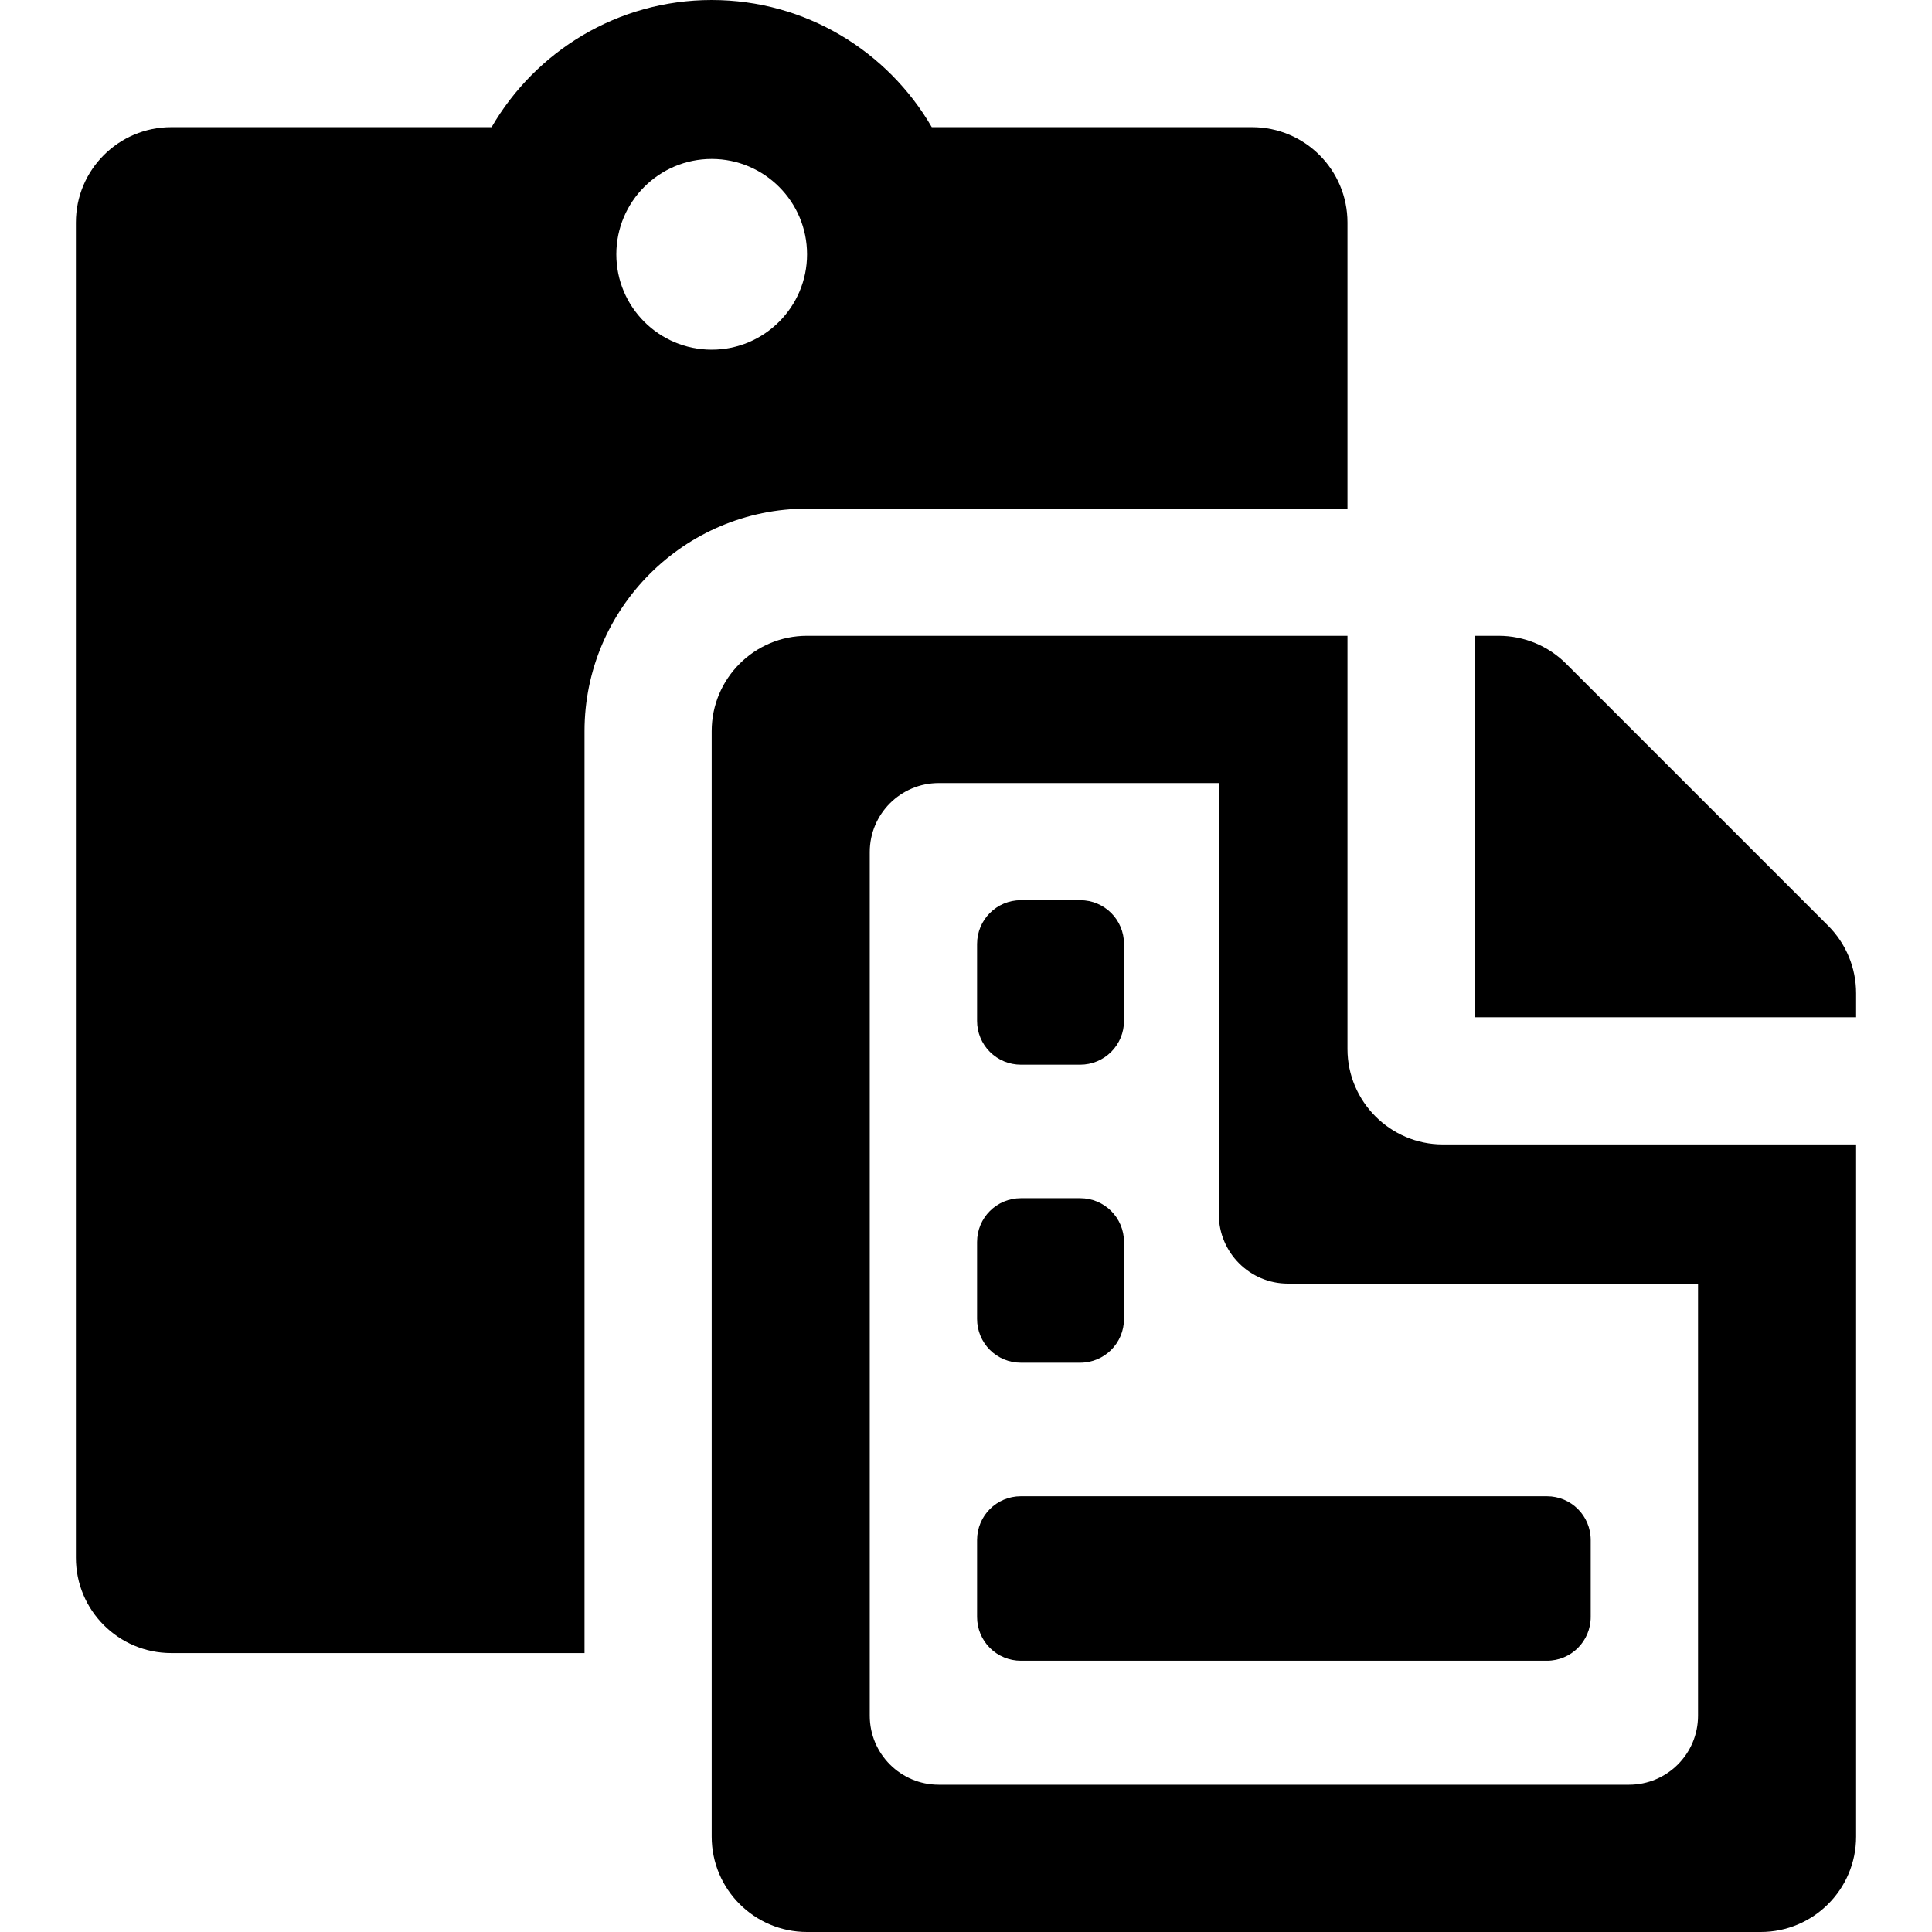
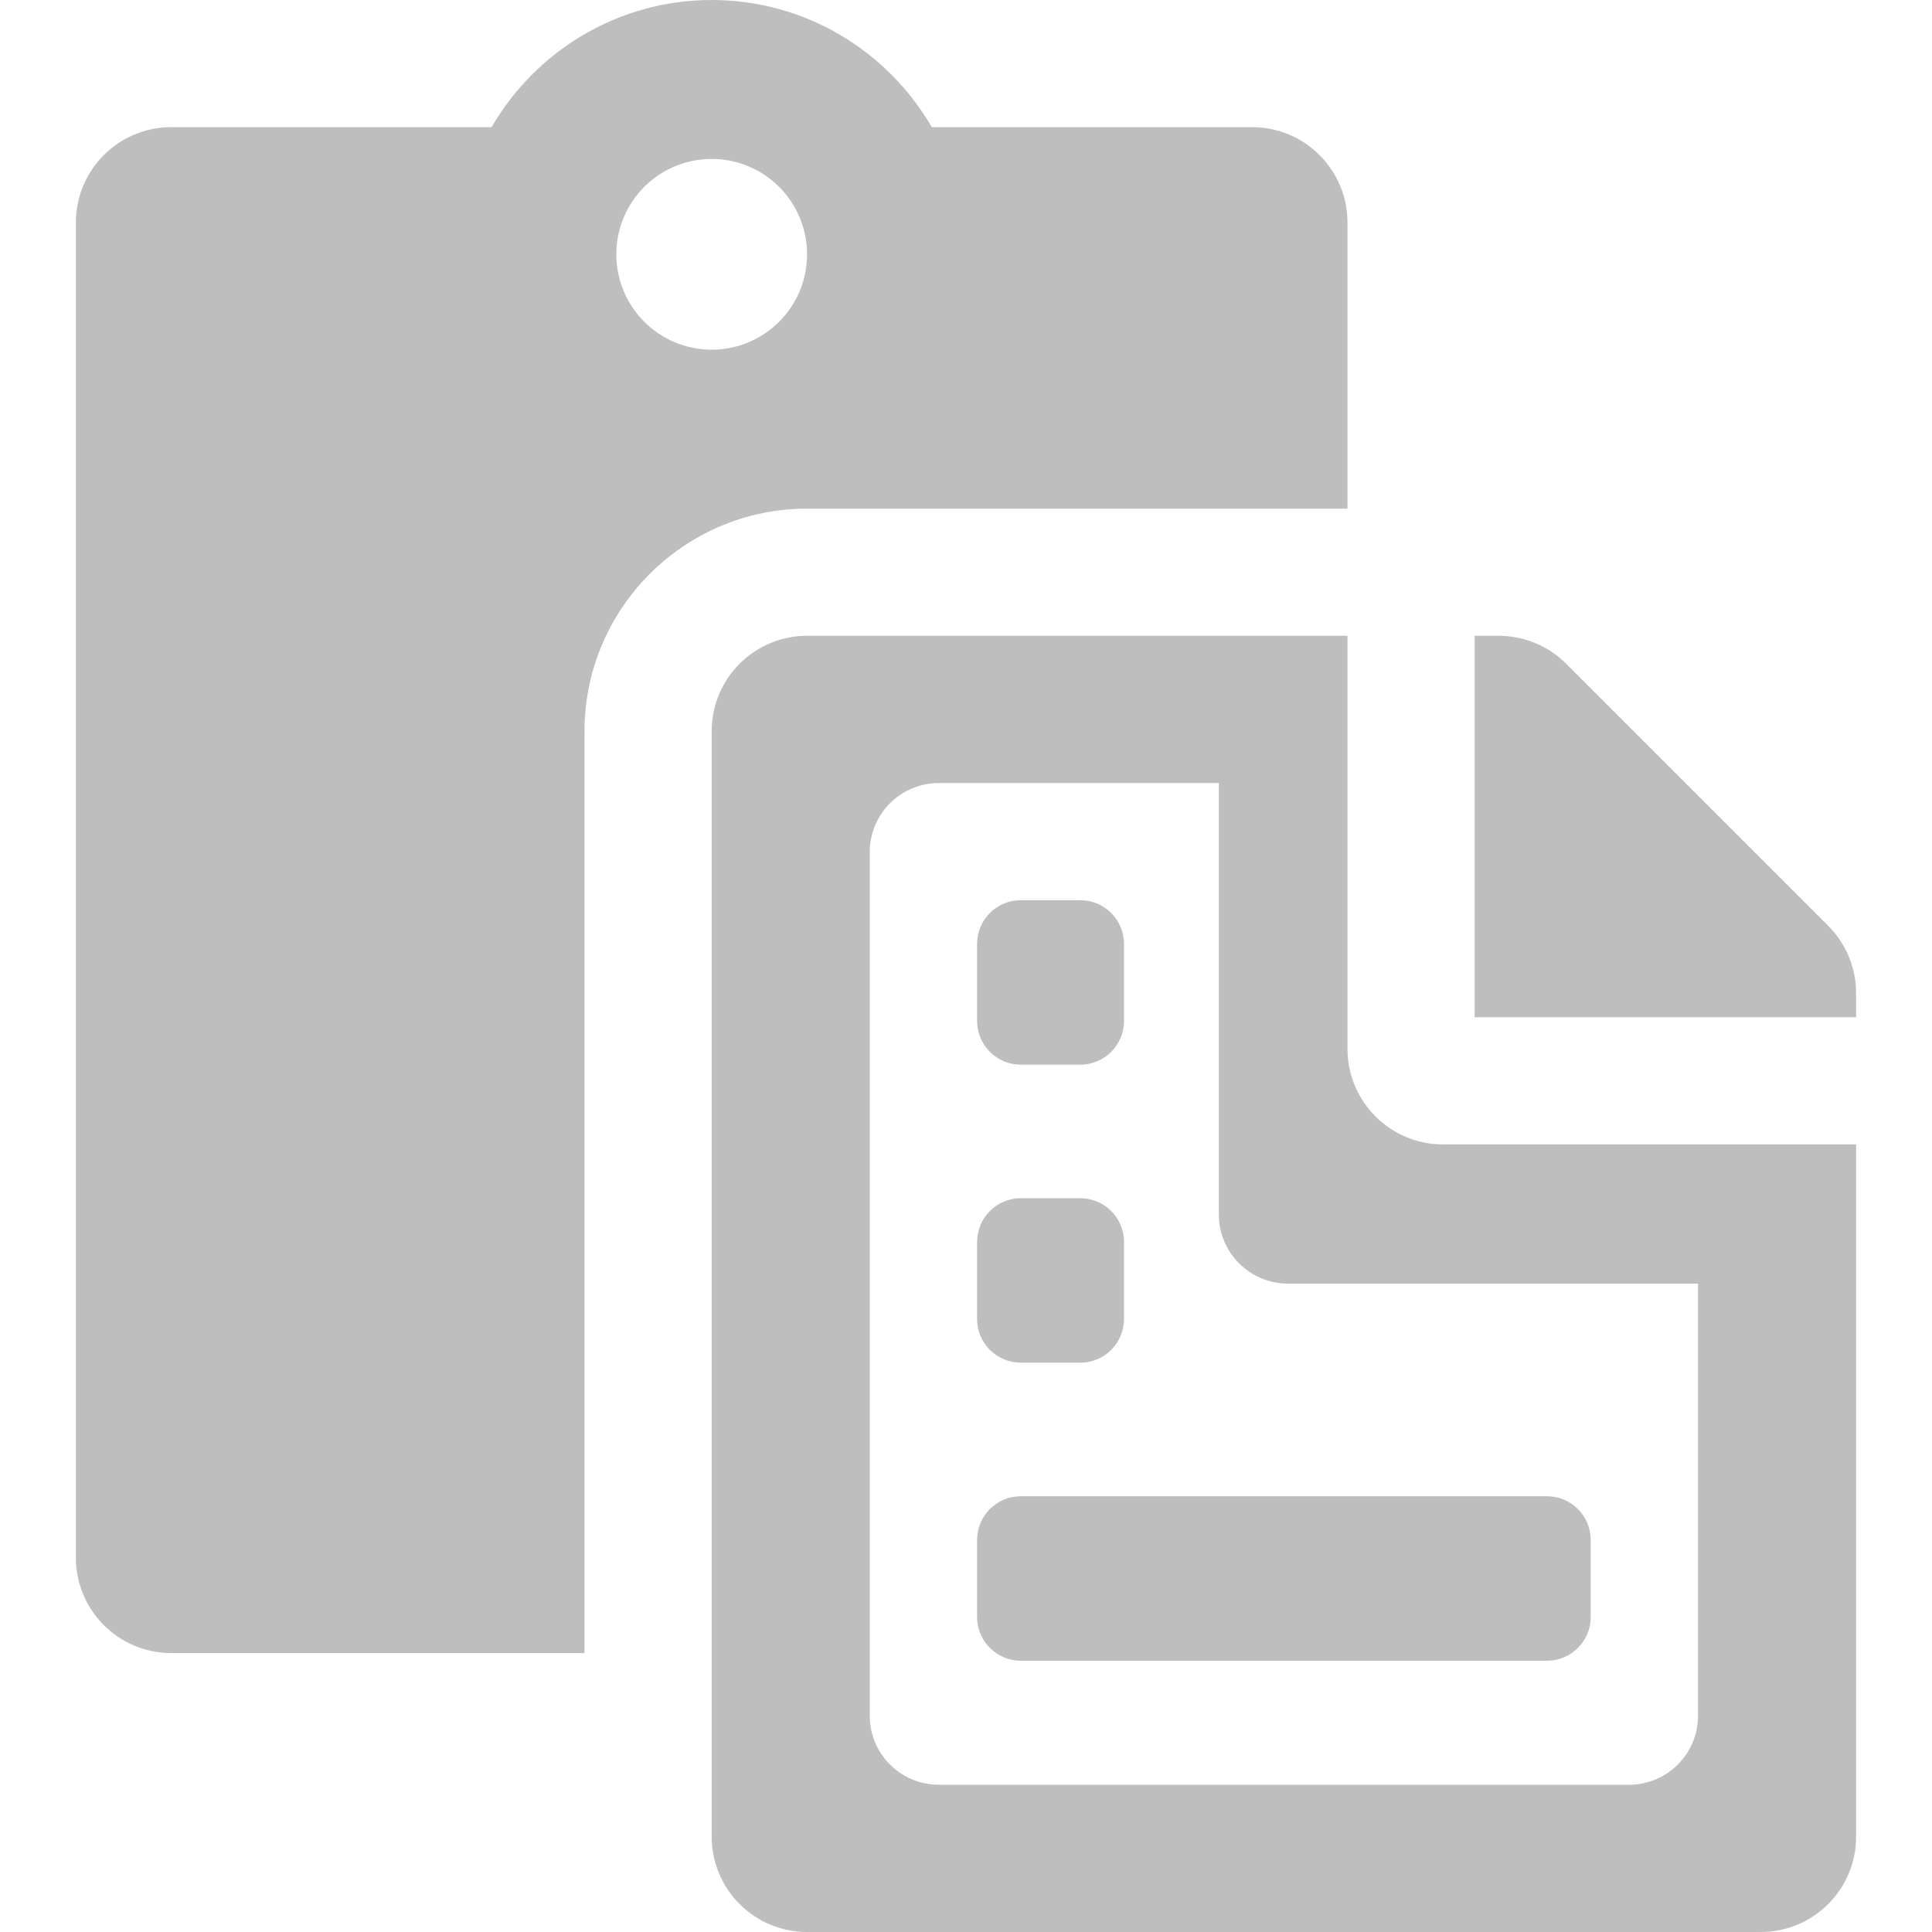
<svg xmlns="http://www.w3.org/2000/svg" width="512" height="512">
-   <path d="m 270.545,238.56 h 15.716 c 6.431,0 11.61,5.178 11.61,11.61 v 20.369 a 11.585,11.585 0 0 1 -11.61,11.609 h -15.716 a 11.584,11.584 0 0 1 -11.61,-11.61 V 250.17 c 0,-6.432 5.178,-11.61 11.61,-11.61 z m 0,78.98 h 15.716 c 6.431,0 11.61,5.178 11.61,11.61 v 20.369 c 0,6.431 -5.179,11.61 -11.61,11.61 h -15.716 a 11.584,11.584 0 0 1 -11.61,-11.61 v -20.37 c 0,-6.43 5.178,-11.609 11.61,-11.609 z m 0,78.98 h 139.401 c 6.432,0 11.61,5.178 11.61,11.61 v 20.37 c 0,6.43 -5.178,11.608 -11.61,11.608 h -139.4 a 11.584,11.584 0 0 1 -11.61,-11.609 V 408.13 c 0,-6.432 5.177,-11.61 11.61,-11.61 z M 491.888,263.205 v 6.38 H 390.793 V 168.492 h 6.38 a 25.274,25.274 0 0 1 17.871,7.402 l 69.44,69.44 a 25.276,25.276 0 0 1 7.404,17.872 z m -278.01,-94.714 c -13.96,0 -25.274,11.315 -25.274,25.274 v 292.961 c 0,13.959 11.315,25.274 25.273,25.274 h 252.737 c 13.958,0 25.274,-11.315 25.274,-25.274 V 303.284 h -109.52 c -13.9,0 -25.273,-11.373 -25.273,-25.274 V 168.491 Z m 34.907,39.027 h 74.219 v 114.363 c 0,10.061 8.232,18.291 18.293,18.291 h 108.7 V 454.68 c 0,10.102 -8.188,18.293 -18.29,18.293 H 248.784 c -10.103,0 -18.291,-8.19 -18.291,-18.293 V 225.81 c 0,-10.102 8.188,-18.293 18.29,-18.293 z M 188.604,0 c -24.892,0 -46.658,13.574 -58.33,33.698 H 45.385 c -13.958,0 -25.274,11.315 -25.274,25.274 v 353.831 c 0,13.959 11.316,25.274 25.274,25.274 h 109.52 V 193.765 c 0,-32.518 26.455,-58.972 58.971,-58.972 H 357.094 V 58.972 c 0,-13.959 -11.316,-25.274 -25.274,-25.274 H 246.933 C 235.262,13.574 213.494,0 188.604,0 Z m 0,42.123 c 13.958,0 25.273,11.315 25.273,25.273 0,13.959 -11.315,25.274 -25.273,25.274 -13.959,0 -25.274,-11.315 -25.274,-25.274 0,-13.958 11.315,-25.273 25.274,-25.273 z" />
+   <path d="m 270.545,238.56 h 15.716 c 6.431,0 11.61,5.178 11.61,11.61 v 20.369 a 11.585,11.585 0 0 1 -11.61,11.609 h -15.716 a 11.584,11.584 0 0 1 -11.61,-11.61 V 250.17 c 0,-6.432 5.178,-11.61 11.61,-11.61 z m 0,78.98 h 15.716 c 6.431,0 11.61,5.178 11.61,11.61 v 20.369 c 0,6.431 -5.179,11.61 -11.61,11.61 h -15.716 a 11.584,11.584 0 0 1 -11.61,-11.61 v -20.37 c 0,-6.43 5.178,-11.609 11.61,-11.609 z m 0,78.98 h 139.401 c 6.432,0 11.61,5.178 11.61,11.61 v 20.37 c 0,6.43 -5.178,11.608 -11.61,11.608 h -139.4 a 11.584,11.584 0 0 1 -11.61,-11.609 V 408.13 c 0,-6.432 5.177,-11.61 11.61,-11.61 z M 491.888,263.205 v 6.38 H 390.793 V 168.492 h 6.38 a 25.274,25.274 0 0 1 17.871,7.402 l 69.44,69.44 a 25.276,25.276 0 0 1 7.404,17.872 z m -278.01,-94.714 c -13.96,0 -25.274,11.315 -25.274,25.274 v 292.961 c 0,13.959 11.315,25.274 25.273,25.274 h 252.737 c 13.958,0 25.274,-11.315 25.274,-25.274 V 303.284 h -109.52 c -13.9,0 -25.273,-11.373 -25.273,-25.274 V 168.491 Z m 34.907,39.027 h 74.219 v 114.363 c 0,10.061 8.232,18.291 18.293,18.291 h 108.7 V 454.68 c 0,10.102 -8.188,18.293 -18.29,18.293 H 248.784 c -10.103,0 -18.291,-8.19 -18.291,-18.293 V 225.81 c 0,-10.102 8.188,-18.293 18.29,-18.293 z M 188.604,0 c -24.892,0 -46.658,13.574 -58.33,33.698 H 45.385 c -13.958,0 -25.274,11.315 -25.274,25.274 v 353.831 c 0,13.959 11.316,25.274 25.274,25.274 h 109.52 V 193.765 c 0,-32.518 26.455,-58.972 58.971,-58.972 H 357.094 V 58.972 c 0,-13.959 -11.316,-25.274 -25.274,-25.274 H 246.933 C 235.262,13.574 213.494,0 188.604,0 Z m 0,42.123 c 13.958,0 25.273,11.315 25.273,25.273 0,13.959 -11.315,25.274 -25.273,25.274 -13.959,0 -25.274,-11.315 -25.274,-25.274 0,-13.958 11.315,-25.273 25.274,-25.273 z" fill="#bebebe" />
</svg>
